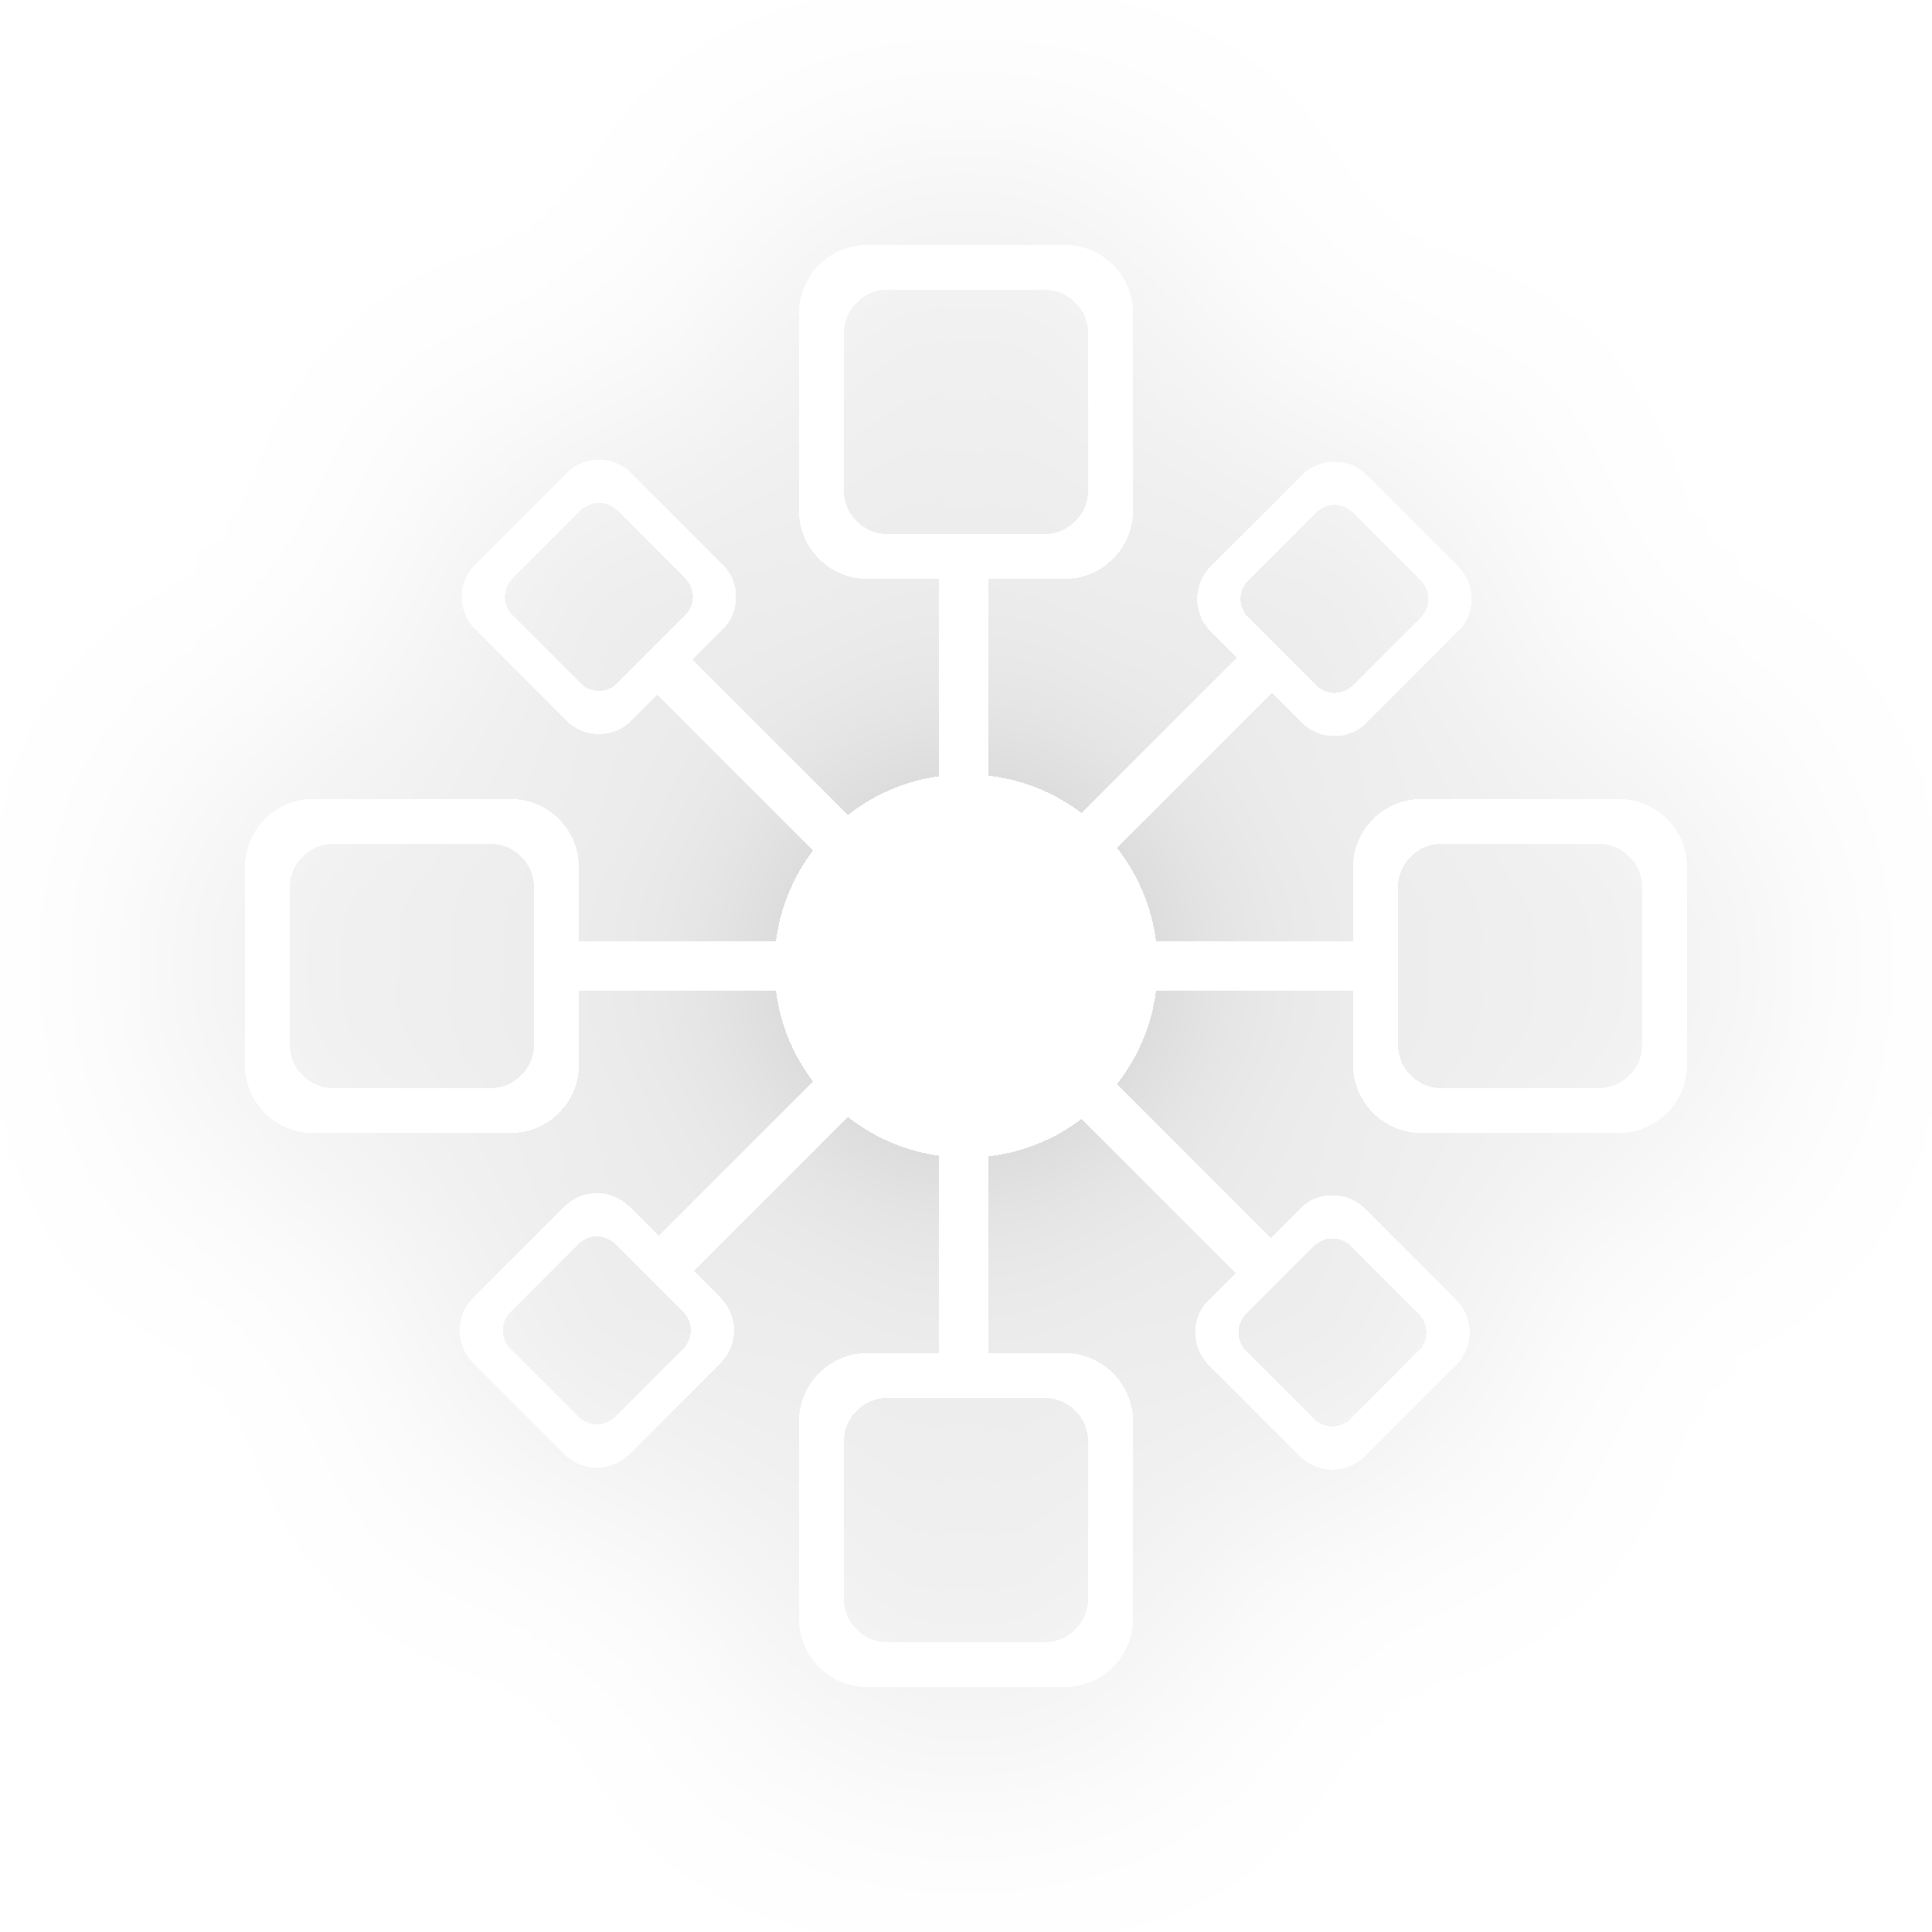
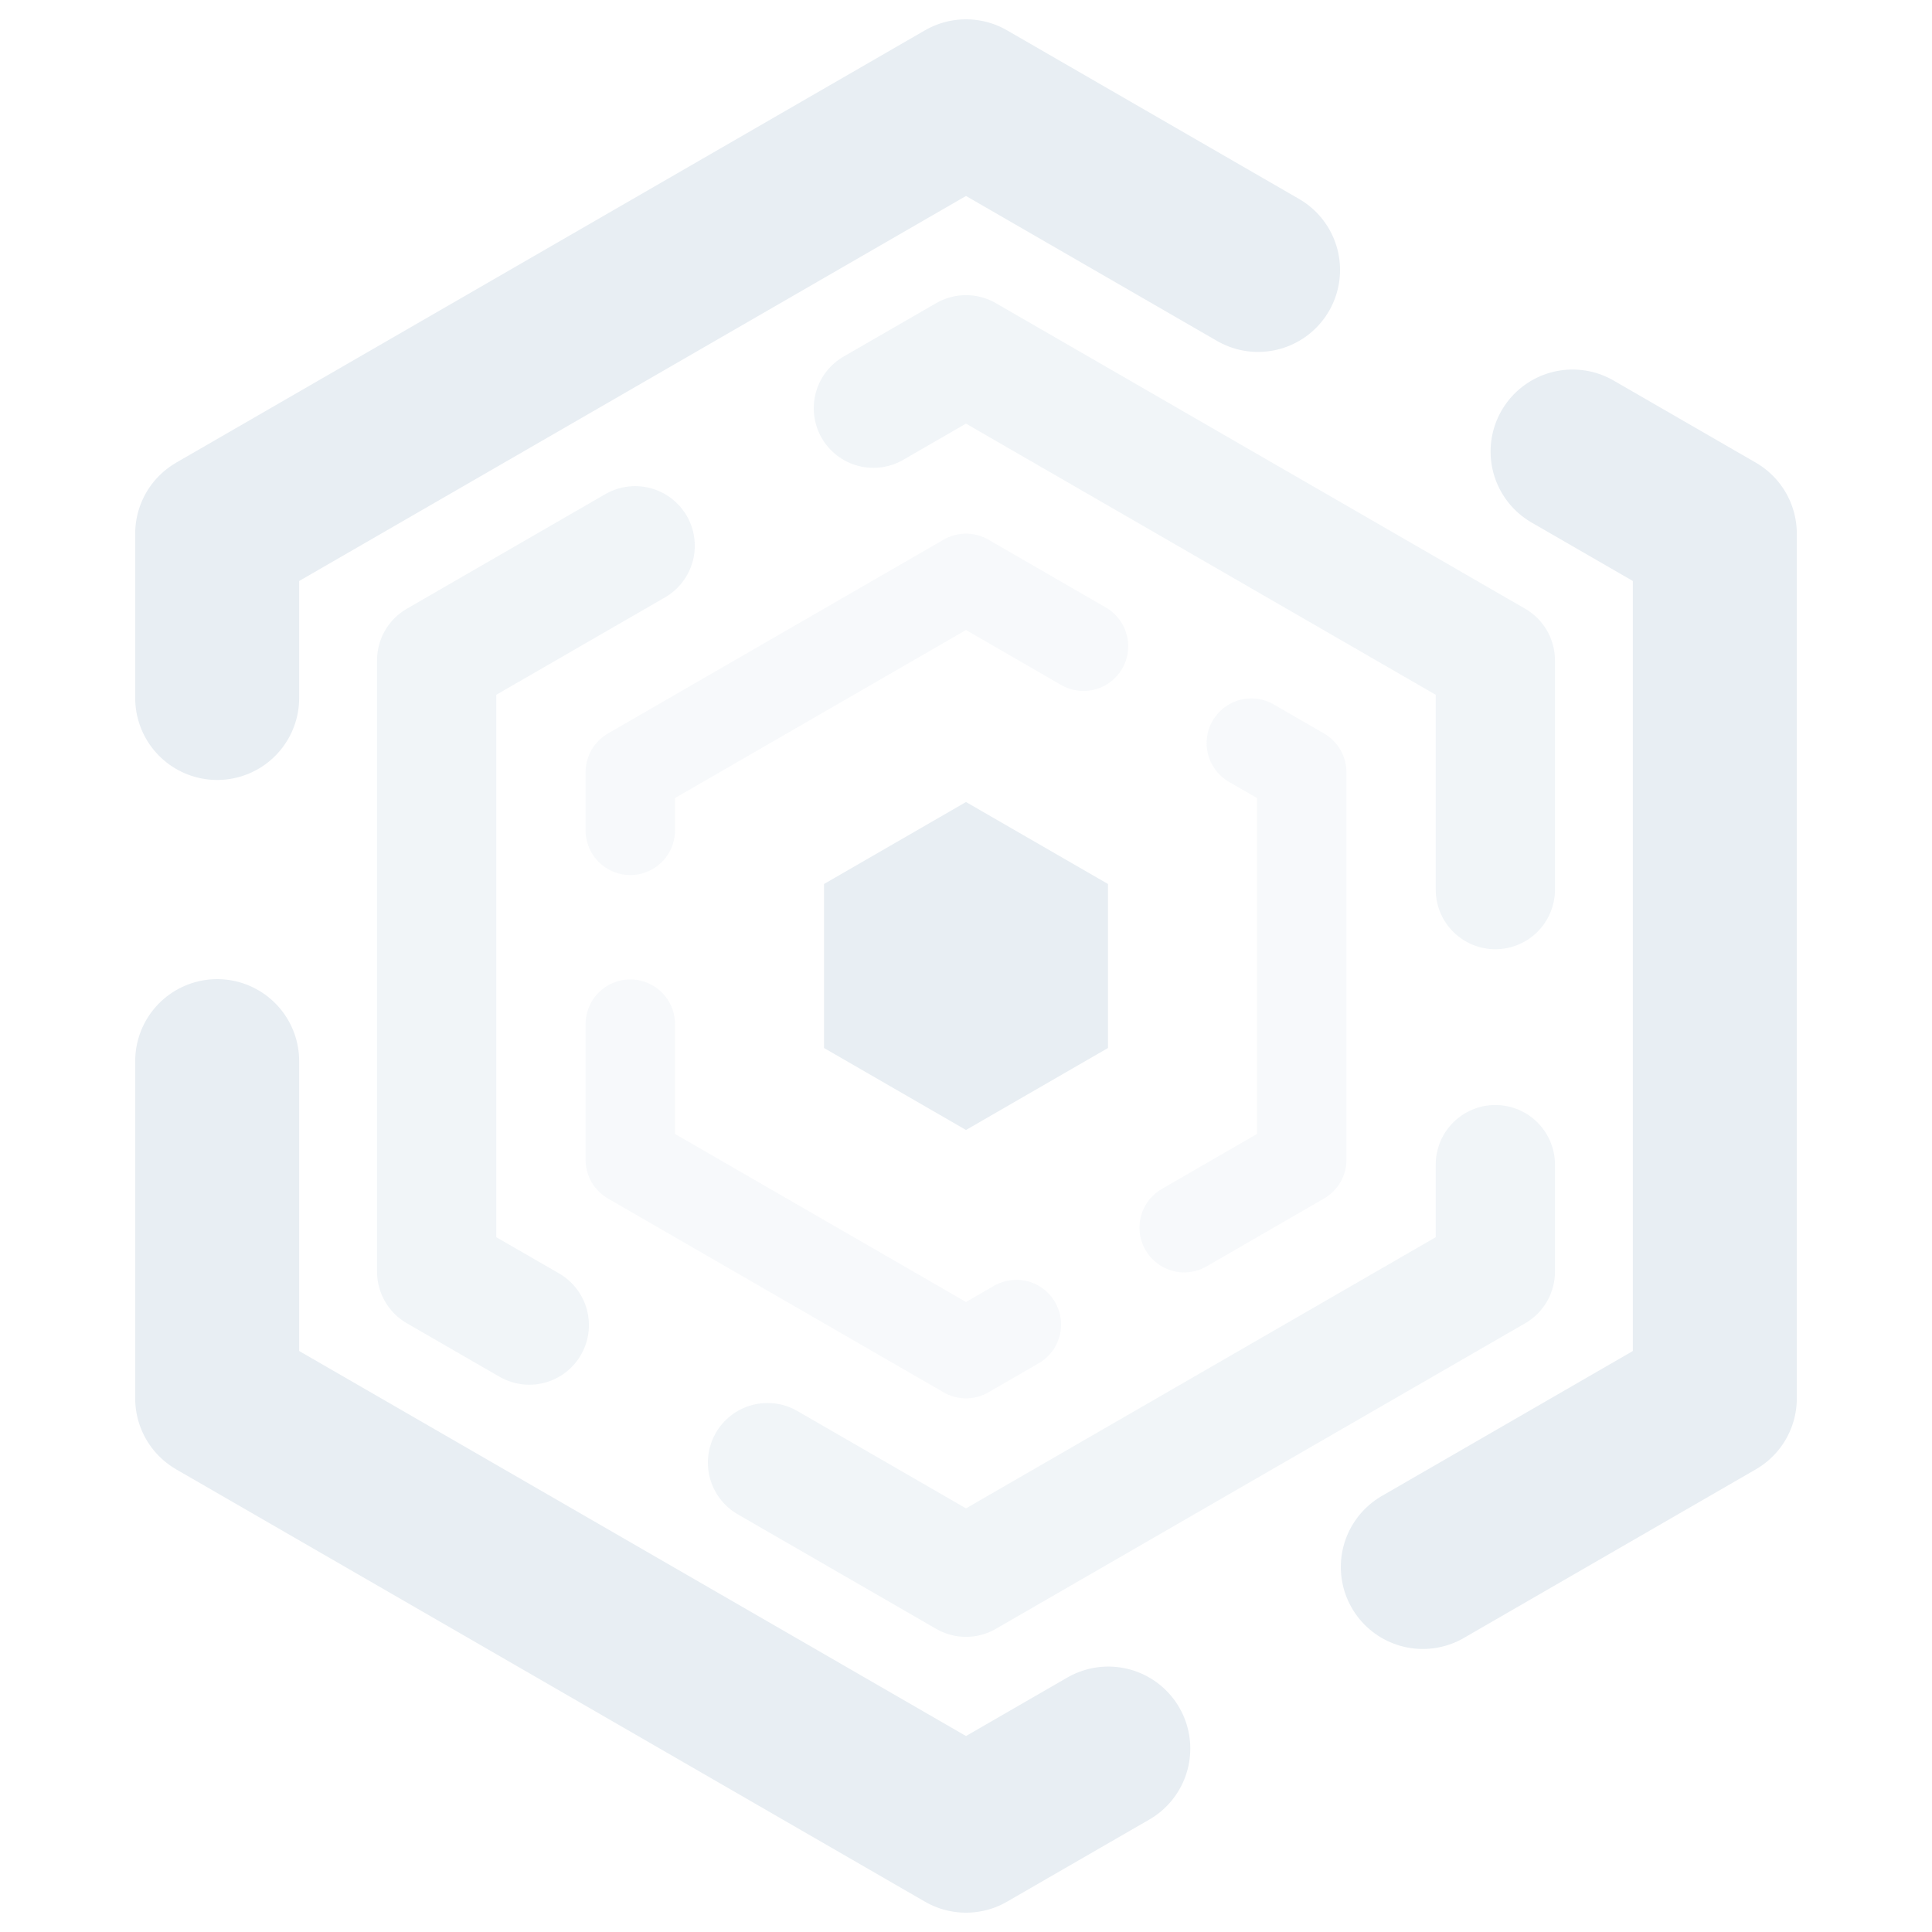
- <svg xmlns="http://www.w3.org/2000/svg" width="394" height="394" viewBox="0 0 394 394" fill="none">
-   <g filter="url(#filter0_d_8_93)">
-     <path fill-rule="evenodd" clip-rule="evenodd" d="M217 50C224.732 50 231 56.268 231 64V104C231 111.732 224.732 118 217 118H177C169.268 118 163 111.732 163 104V64C163 56.268 169.268 50 177 50H217ZM181 59C176.029 59 172 63.029 172 68V100C172 104.971 176.029 109 181 109H213C217.971 109 222 104.971 222 100V68C222 63.029 217.971 59 213 59H181Z" fill="url(#paint0_linear_8_93)" />
-     <path fill-rule="evenodd" clip-rule="evenodd" d="M217 276C224.732 276 231 282.268 231 290V330C231 337.732 224.732 344 217 344H177C169.268 344 163 337.732 163 330V290C163 282.268 169.268 276 177 276H217ZM181 285C176.029 285 172 289.029 172 294V326C172 330.971 176.029 335 181 335H213C217.971 335 222 330.971 222 326V294C222 289.029 217.971 285 213 285H181Z" fill="url(#paint1_linear_8_93)" />
-     <path fill-rule="evenodd" clip-rule="evenodd" d="M50 177C50 169.268 56.268 163 64 163H104C111.732 163 118 169.268 118 177V217C118 224.732 111.732 231 104 231H64C56.268 231 50 224.732 50 217V177ZM59 213C59 217.971 63.029 222 68 222H100C104.971 222 109 217.971 109 213V181C109 176.029 104.971 172 100 172H68C63.029 172 59 176.029 59 181V213Z" fill="url(#paint2_linear_8_93)" />
-     <path fill-rule="evenodd" clip-rule="evenodd" d="M276 177C276 169.268 282.268 163 290 163H330C337.732 163 344 169.268 344 177V217C344 224.732 337.732 231 330 231H290C282.268 231 276 224.732 276 217V177ZM285 213C285 217.971 289.029 222 294 222H326C330.971 222 335 217.971 335 213V181C335 176.029 330.971 172 326 172H294C289.029 172 285 176.029 285 181V213Z" fill="url(#paint3_linear_8_93)" />
-     <path fill-rule="evenodd" clip-rule="evenodd" d="M265.605 96.943C269.213 93.335 275.061 93.335 278.669 96.943L297.331 115.605C300.939 119.213 300.939 125.061 297.331 128.669L278.669 147.331C275.061 150.939 269.213 150.939 265.605 147.331L246.943 128.669C243.335 125.061 243.335 119.213 246.943 115.605L265.605 96.943ZM254.497 118.265C252.358 120.403 252.358 123.871 254.497 126.009L268.265 139.777C270.403 141.916 273.871 141.916 276.009 139.777L289.777 126.009C291.916 123.871 291.916 120.403 289.777 118.265L276.009 104.497C273.871 102.358 270.403 102.358 268.265 104.497L254.497 118.265Z" fill="url(#paint4_linear_8_93)" />
-     <path fill-rule="evenodd" clip-rule="evenodd" d="M115.605 96.532C119.213 92.924 125.061 92.924 128.669 96.532L147.331 115.194C150.939 118.802 150.939 124.65 147.331 128.258L128.669 146.92C125.061 150.528 119.213 150.528 115.605 146.92L96.943 128.258C93.335 124.65 93.335 118.802 96.943 115.194L115.605 96.532ZM104.497 117.854C102.358 119.992 102.358 123.46 104.497 125.598L118.265 139.366C120.403 141.505 123.871 141.505 126.009 139.366L139.777 125.598C141.916 123.46 141.916 119.992 139.777 117.854L126.009 104.086C123.871 101.947 120.403 101.947 118.265 104.086L104.497 117.854Z" fill="url(#paint5_linear_8_93)" />
-     <path fill-rule="evenodd" clip-rule="evenodd" d="M265.194 246.532C268.802 242.924 274.65 242.924 278.258 246.532L296.92 265.194C300.528 268.802 300.528 274.65 296.92 278.258L278.258 296.92C274.65 300.528 268.802 300.528 265.194 296.92L246.532 278.258C242.924 274.65 242.924 268.802 246.532 265.194L265.194 246.532ZM254.086 267.854C251.947 269.992 251.947 273.46 254.086 275.598L267.854 289.366C269.992 291.505 273.46 291.505 275.598 289.366L289.366 275.598C291.505 273.46 291.505 269.992 289.366 267.854L275.598 254.086C273.46 251.947 269.992 251.947 267.854 254.086L254.086 267.854Z" fill="url(#paint6_linear_8_93)" />
-     <path fill-rule="evenodd" clip-rule="evenodd" d="M115.194 246.121C118.802 242.514 124.65 242.514 128.258 246.121L146.92 264.783C150.528 268.391 150.528 274.24 146.92 277.847L128.258 296.509C124.65 300.117 118.802 300.117 115.194 296.509L96.532 277.847C92.924 274.24 92.924 268.391 96.532 264.783L115.194 246.121ZM104.086 267.443C101.947 269.582 101.947 273.049 104.086 275.187L117.854 288.955C119.992 291.094 123.46 291.094 125.598 288.955L139.366 275.187C141.505 273.049 141.505 269.582 139.366 267.443L125.598 253.675C123.46 251.536 119.992 251.536 117.854 253.675L104.086 267.443Z" fill="url(#paint7_linear_8_93)" />
-     <path d="M236 197C236 218.539 218.539 236 197 236C175.461 236 158 218.539 158 197C158 175.461 175.461 158 197 158C218.539 158 236 175.461 236 197Z" fill="url(#paint8_linear_8_93)" />
-     <path d="M115 192H278V202H115V192Z" fill="url(#paint9_linear_8_93)" />
-     <path d="M191.5 278.5V115.5H201.5V278.5H191.5Z" fill="url(#paint10_linear_8_93)" />
-     <path d="M132.369 254.06L253.559 132.869L260.63 139.94L139.44 261.131L132.369 254.06Z" fill="url(#paint11_linear_8_93)" />
-     <path d="M139.569 132.998L262.76 256.19L255.689 263.261L132.498 140.069L139.569 132.998Z" fill="url(#paint12_linear_8_93)" />
-   </g>
-   <defs>
-     <filter id="filter0_d_8_93" x="0" y="0" width="394" height="394" filterUnits="userSpaceOnUse" color-interpolation-filters="sRGB">
-       <feFlood flood-opacity="0" result="BackgroundImageFix" />
-       <feColorMatrix in="SourceAlpha" type="matrix" values="0 0 0 0 0 0 0 0 0 0 0 0 0 0 0 0 0 0 127 0" result="hardAlpha" />
-       <feOffset />
-       <feGaussianBlur stdDeviation="25" />
-       <feComposite in2="hardAlpha" operator="out" />
-       <feColorMatrix type="matrix" values="0 0 0 0 0 0 0 0 0 0 0 0 0 0 0 0 0 0 0.25 0" />
-       <feBlend mode="normal" in2="BackgroundImageFix" result="effect1_dropShadow_8_93" />
-       <feBlend mode="normal" in="SourceGraphic" in2="effect1_dropShadow_8_93" result="shape" />
-     </filter>
-     <linearGradient id="paint0_linear_8_93" x1="197" y1="50" x2="167.801" y2="360.717" gradientUnits="userSpaceOnUse">
-       <stop stop-color="#FFFFFF" />
-       <stop offset="1" stop-color="white" />
-     </linearGradient>
-     <linearGradient id="paint1_linear_8_93" x1="197" y1="50" x2="167.801" y2="360.717" gradientUnits="userSpaceOnUse">
-       <stop stop-color="#FFFFFF" />
-       <stop offset="1" stop-color="white" />
-     </linearGradient>
-     <linearGradient id="paint2_linear_8_93" x1="197" y1="50" x2="167.801" y2="360.717" gradientUnits="userSpaceOnUse">
-       <stop stop-color="#FFFFFF" />
-       <stop offset="1" stop-color="white" />
-     </linearGradient>
-     <linearGradient id="paint3_linear_8_93" x1="197" y1="50" x2="167.801" y2="360.717" gradientUnits="userSpaceOnUse">
-       <stop stop-color="#FFFFFF" />
-       <stop offset="1" stop-color="white" />
-     </linearGradient>
-     <linearGradient id="paint4_linear_8_93" x1="197" y1="50" x2="167.801" y2="360.717" gradientUnits="userSpaceOnUse">
-       <stop stop-color="#FFFFFF" />
-       <stop offset="1" stop-color="white" />
-     </linearGradient>
-     <linearGradient id="paint5_linear_8_93" x1="197" y1="50" x2="167.801" y2="360.717" gradientUnits="userSpaceOnUse">
-       <stop stop-color="#FFFFFF" />
-       <stop offset="1" stop-color="white" />
-     </linearGradient>
-     <linearGradient id="paint6_linear_8_93" x1="197" y1="50" x2="167.801" y2="360.717" gradientUnits="userSpaceOnUse">
-       <stop stop-color="#FFFFFF" />
-       <stop offset="1" stop-color="white" />
-     </linearGradient>
-     <linearGradient id="paint7_linear_8_93" x1="197" y1="50" x2="167.801" y2="360.717" gradientUnits="userSpaceOnUse">
-       <stop stop-color="#FFFFFF" />
-       <stop offset="1" stop-color="white" />
-     </linearGradient>
-     <linearGradient id="paint8_linear_8_93" x1="197" y1="50" x2="167.801" y2="360.717" gradientUnits="userSpaceOnUse">
-       <stop stop-color="#FFFFFF" />
-       <stop offset="1" stop-color="white" />
-     </linearGradient>
-     <linearGradient id="paint9_linear_8_93" x1="197" y1="50" x2="167.801" y2="360.717" gradientUnits="userSpaceOnUse">
-       <stop stop-color="#FFFFFF" />
-       <stop offset="1" stop-color="white" />
-     </linearGradient>
-     <linearGradient id="paint10_linear_8_93" x1="197" y1="50" x2="167.801" y2="360.717" gradientUnits="userSpaceOnUse">
-       <stop stop-color="#FFFFFF" />
-       <stop offset="1" stop-color="white" />
-     </linearGradient>
-     <linearGradient id="paint11_linear_8_93" x1="197" y1="50" x2="167.801" y2="360.717" gradientUnits="userSpaceOnUse">
-       <stop stop-color="#FFFFFF" />
-       <stop offset="1" stop-color="white" />
-     </linearGradient>
-     <linearGradient id="paint12_linear_8_93" x1="197" y1="50" x2="167.801" y2="360.717" gradientUnits="userSpaceOnUse">
-       <stop stop-color="#FFFFFF" />
-       <stop offset="1" stop-color="white" />
-     </linearGradient>
-   </defs>
+ <svg xmlns="http://www.w3.org/2000/svg" width="394" height="394" viewBox="0 0 394 394">
+   <path d="M320.70,92.08 L349.71,108.83 L349.71,285.17 L290.16,319.56" fill="none" stroke="#E8EEF3" stroke-width="33.44" stroke-linecap="round" stroke-linejoin="round" />
+   <path d="M226.02,356.59 L197.00,373.34 L44.29,285.17 L44.29,216.40" fill="none" stroke="#E8EEF3" stroke-width="33.44" stroke-linecap="round" stroke-linejoin="round" />
+   <path d="M44.29,142.34 L44.29,108.83 L197.00,20.66 L256.56,55.05" fill="none" stroke="#E8EEF3" stroke-width="33.44" stroke-linecap="round" stroke-linejoin="round" />
+   <path d="M304.95,237.51 L304.95,259.33 L197.00,321.65 L156.52,298.28" fill="none" stroke="#E8EEF3" stroke-width="24.32" stroke-opacity="0.6" stroke-linecap="round" stroke-linejoin="round" />
+   <path d="M107.94,270.23 L89.05,259.33 L89.05,134.67 L129.53,111.30" fill="none" stroke="#E8EEF3" stroke-width="24.32" stroke-opacity="0.6" stroke-linecap="round" stroke-linejoin="round" />
+   <path d="M178.11,83.25 L197.00,72.35 L304.95,134.67 L304.95,181.42" fill="none" stroke="#E8EEF3" stroke-width="24.32" stroke-opacity="0.6" stroke-linecap="round" stroke-linejoin="round" />
+   <path d="M255.19,151.55 L265.46,157.48 L265.46,236.52 L241.50,250.36" fill="none" stroke="#E8EEF3" stroke-width="18.24" stroke-opacity="0.35" stroke-linecap="round" stroke-linejoin="round" />
+   <path d="M207.27,270.12 L197.00,276.05 L128.54,236.52 L128.54,208.86" fill="none" stroke="#E8EEF3" stroke-width="18.24" stroke-opacity="0.35" stroke-linecap="round" stroke-linejoin="round" />
+   <path d="M128.54,169.33 L128.54,157.48 L197.00,117.95 L220.96,131.79" fill="none" stroke="#E8EEF3" stroke-width="18.24" stroke-opacity="0.35" stroke-linecap="round" stroke-linejoin="round" />
+   <path d="M197.00,163.56 L225.96,180.28 L225.96,213.72 L197.00,230.44 L168.04,213.72 L168.04,180.28 Z" fill="#E8EEF3" />
</svg>
